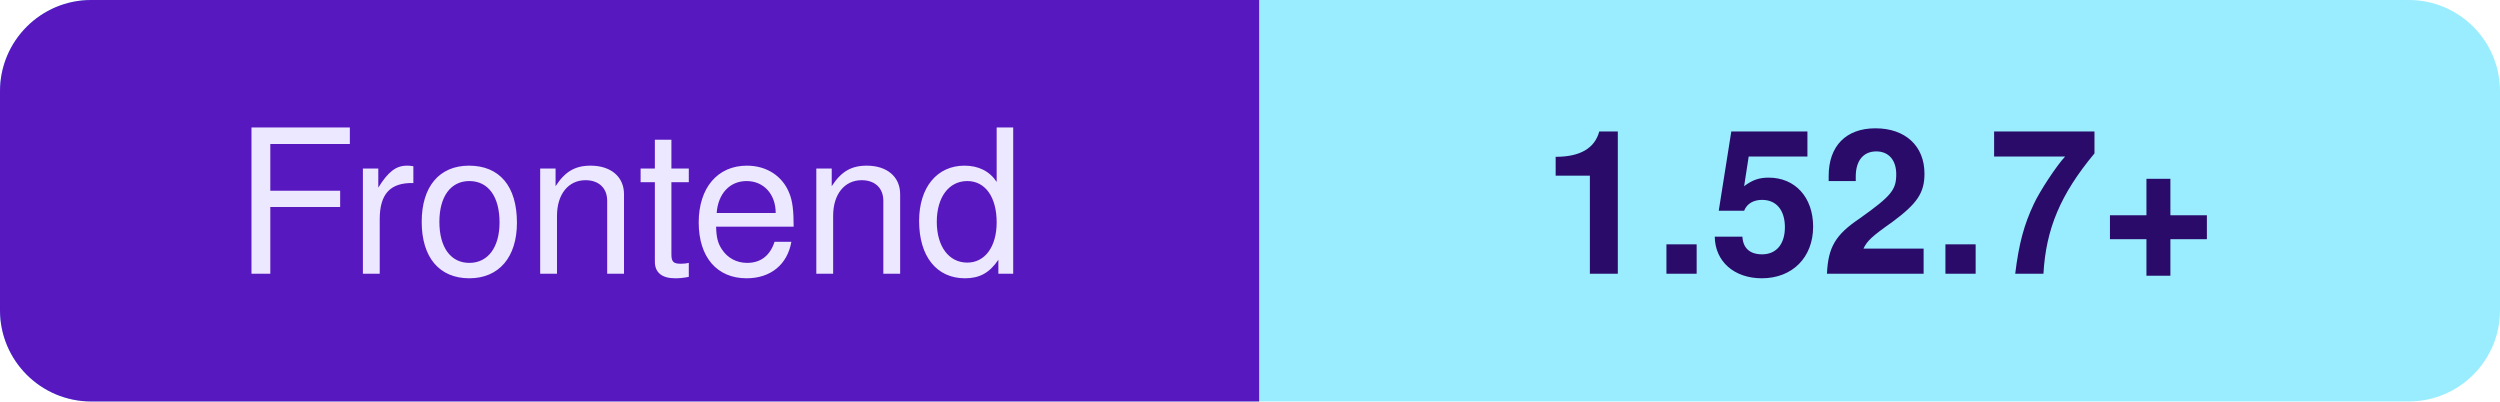
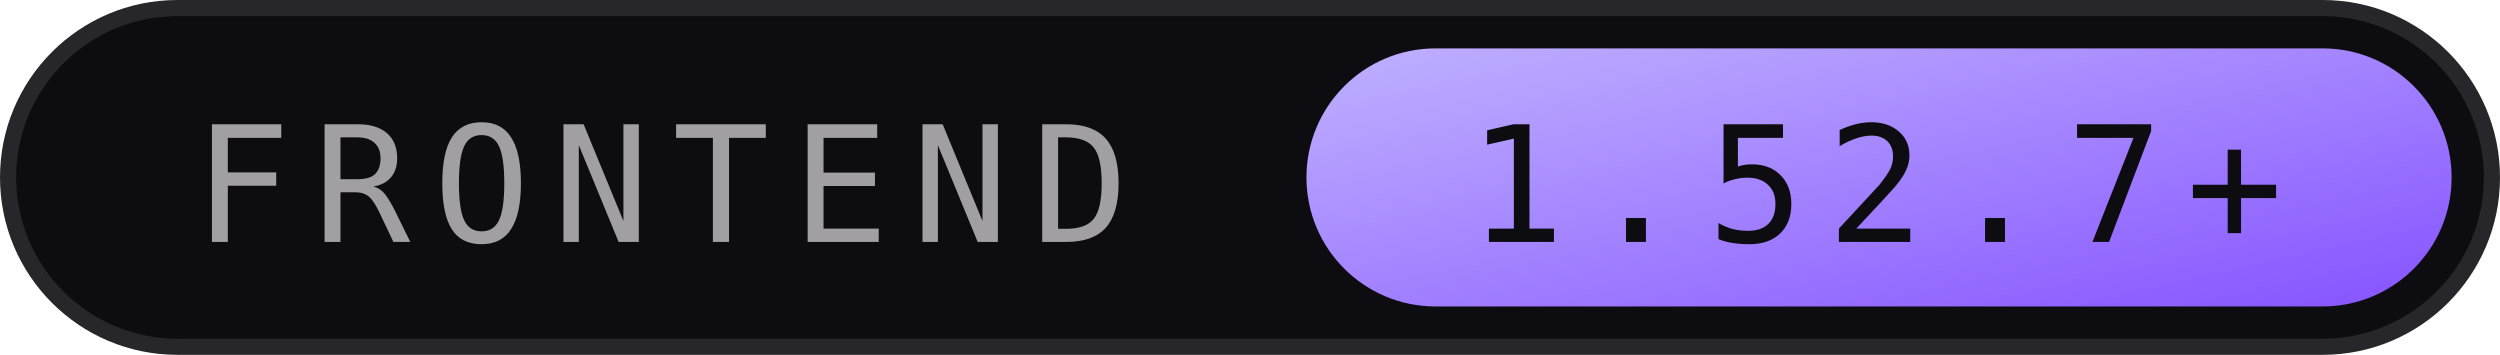
- <svg xmlns="http://www.w3.org/2000/svg" width="137" height="22" viewBox="0 0 137 22" role="img" aria-label="Frontend: 1.52.7+">
-   <rect width="137" height="22" rx="5" fill="#99EDFF" />
-   <path d="M5 0h64v22h-64a5 5 0 0 1-5-5v-12a5 5 0 0 1 5-5z" fill="#5718C0" />
-   <text x="34.5" y="15" font-family="Helvetica Neue, Helvetica, Arial, sans-serif" font-size="11" font-weight="400" fill="#ECE8FF" text-anchor="middle">Frontend</text>
-   <text x="103.0" y="15" font-family="Helvetica Neue, Helvetica, Arial, sans-serif" font-size="11" font-weight="700" fill="#2B0B6A" text-anchor="middle">1.52.7+</text>
+ <svg xmlns="http://www.w3.org/2000/svg" width="155" height="22" viewBox="0 0 155 22" role="img" aria-label="Frontend: 1.52.7+">
+   <defs>
+     <linearGradient id="accent" x1="0" y1="0" x2="1" y2="1">
+       <stop offset="0" stop-color="#C0B1FF" />
+       <stop offset="1" stop-color="#8553FF" />
+     </linearGradient>
+   </defs>
+   <rect x="0.5" y="0.5" width="154" height="21" rx="10.5" fill="#0D0C10" stroke="#27262B" />
+   <rect x="81" y="3" width="71" height="16" rx="8" fill="url(#accent)" />
+   <text x="12" y="15" font-family="'SF Mono', SFMono-Regular, Menlo, Consolas, 'DejaVu Sans Mono', monospace" font-size="10" font-weight="normal" letter-spacing="1.4" fill="#A19FA4" text-anchor="start">FRONTEND</text>
+   <text x="91" y="15" font-family="'SF Mono', SFMono-Regular, Menlo, Consolas, 'DejaVu Sans Mono', monospace" font-size="10" font-weight="normal" letter-spacing="1.4" fill="#0D0C10" text-anchor="start">1.52.7+</text>
</svg>
